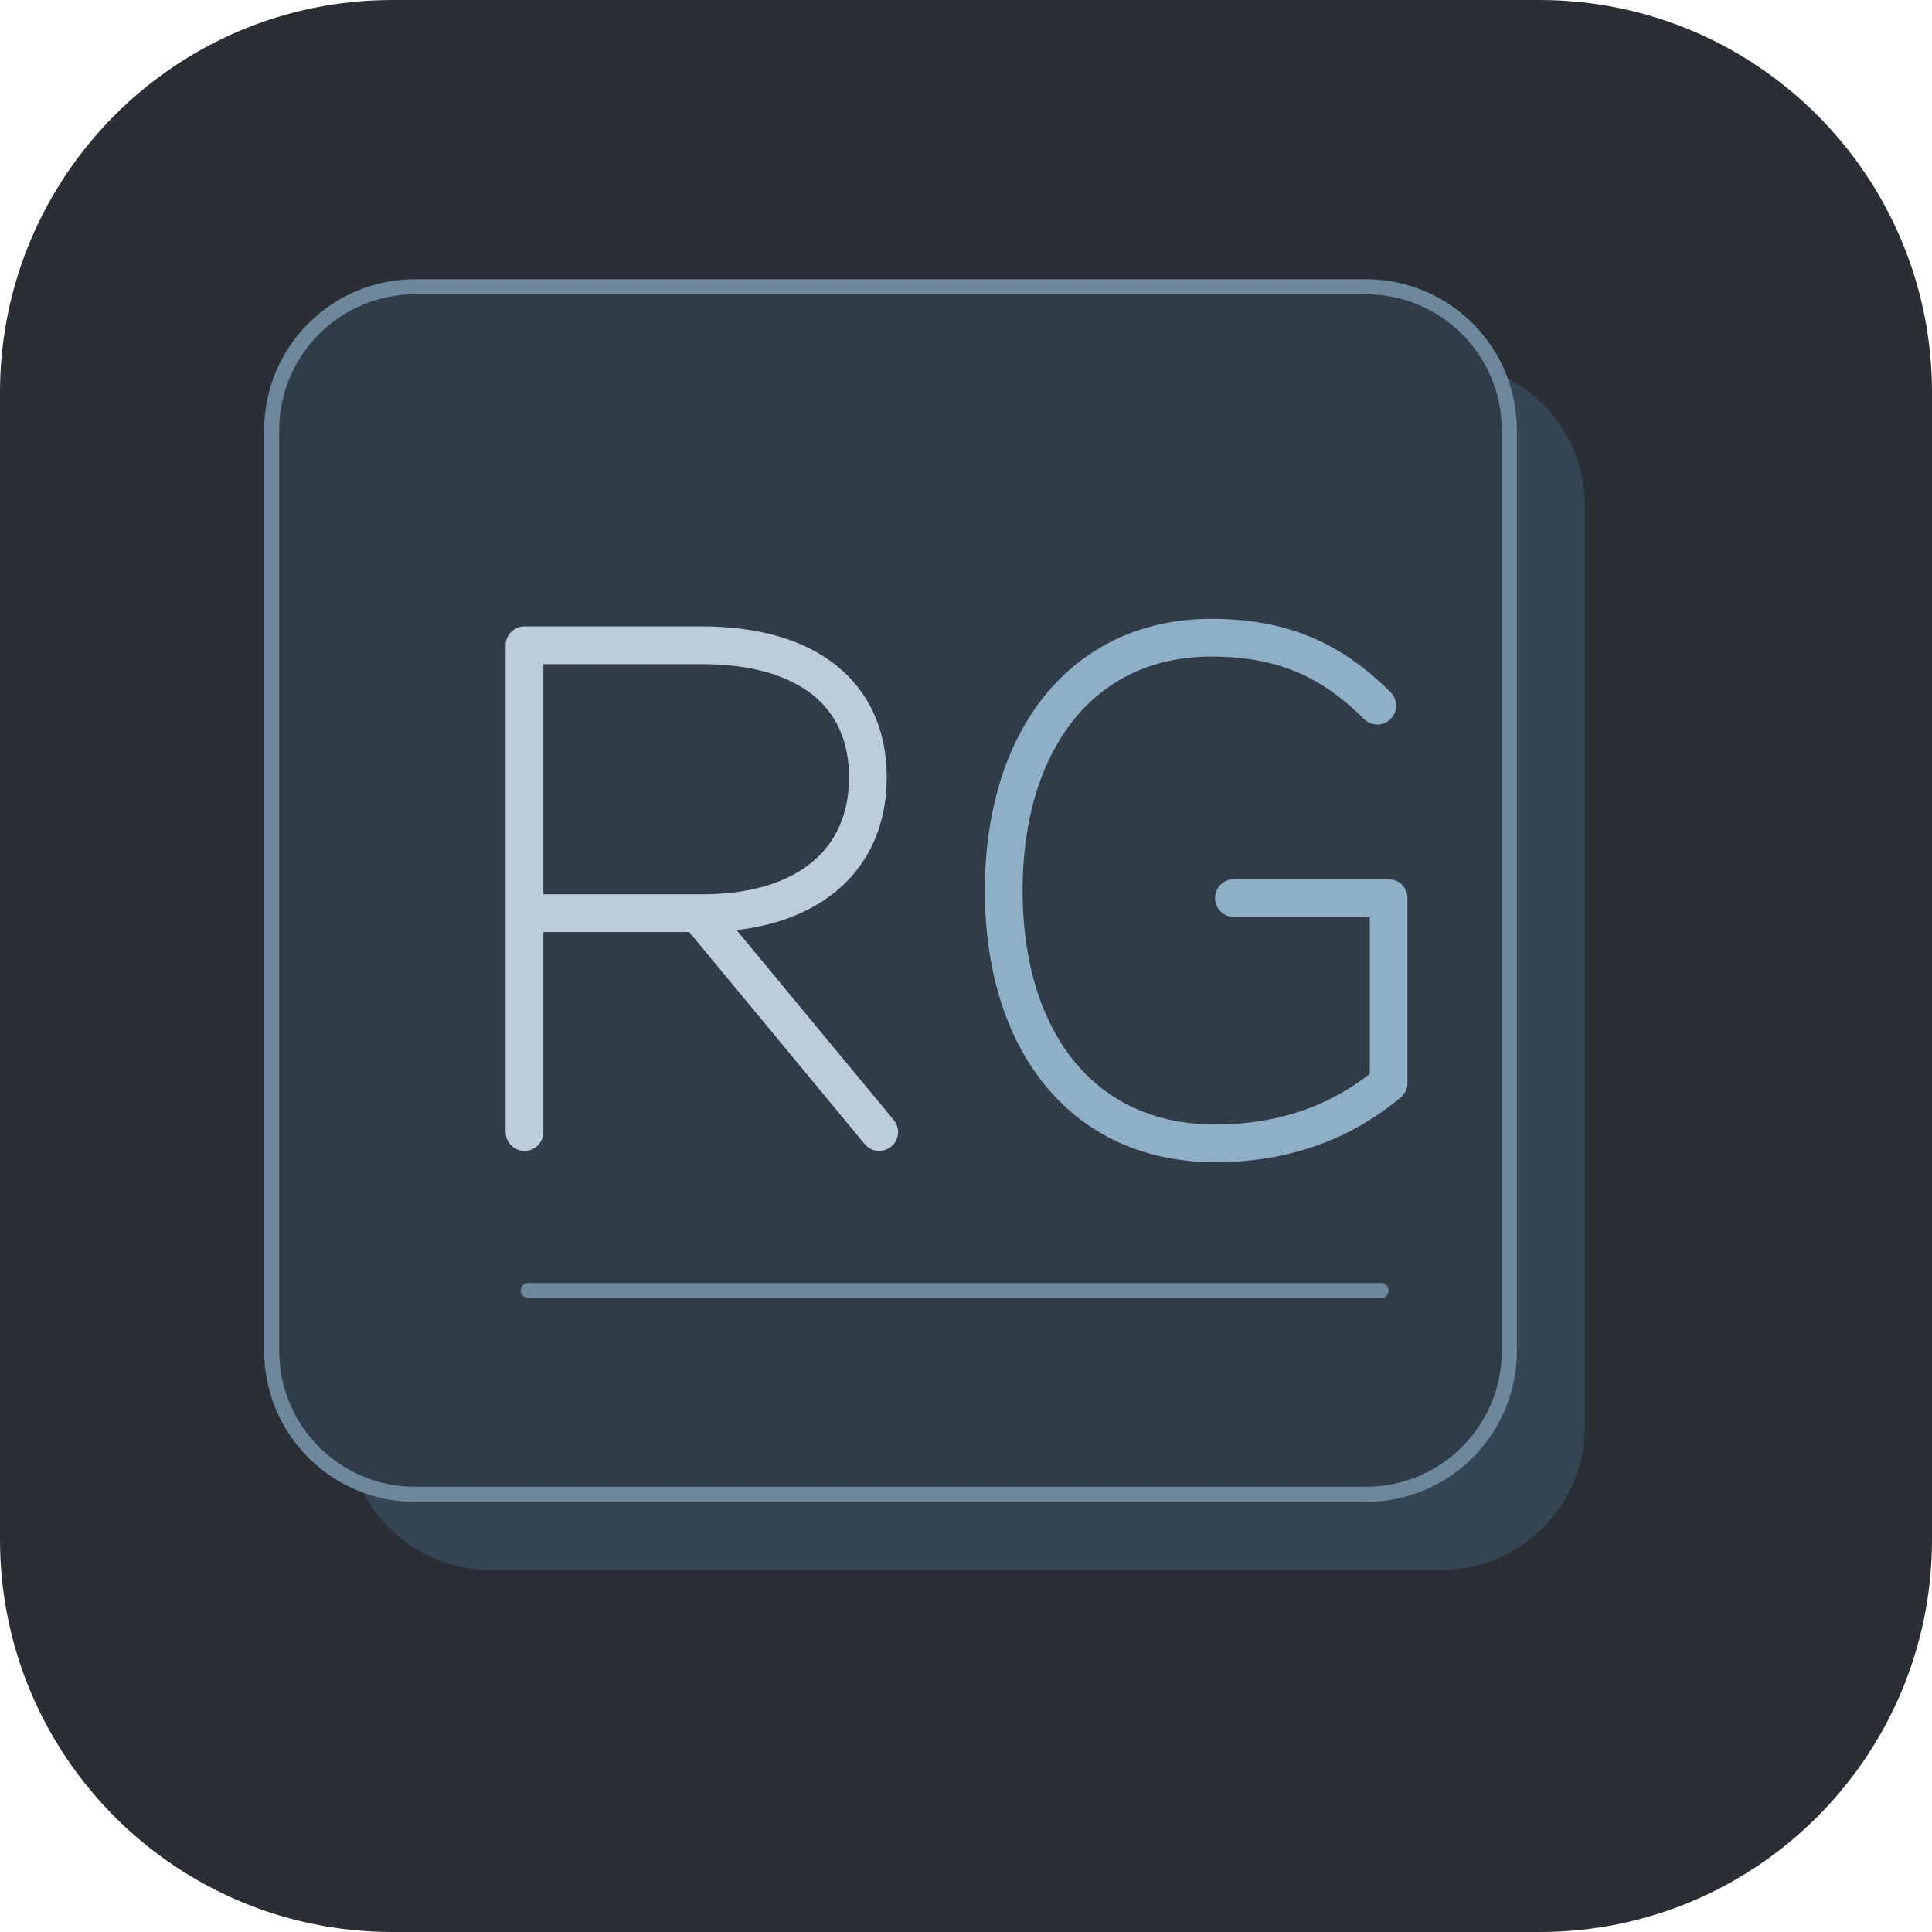
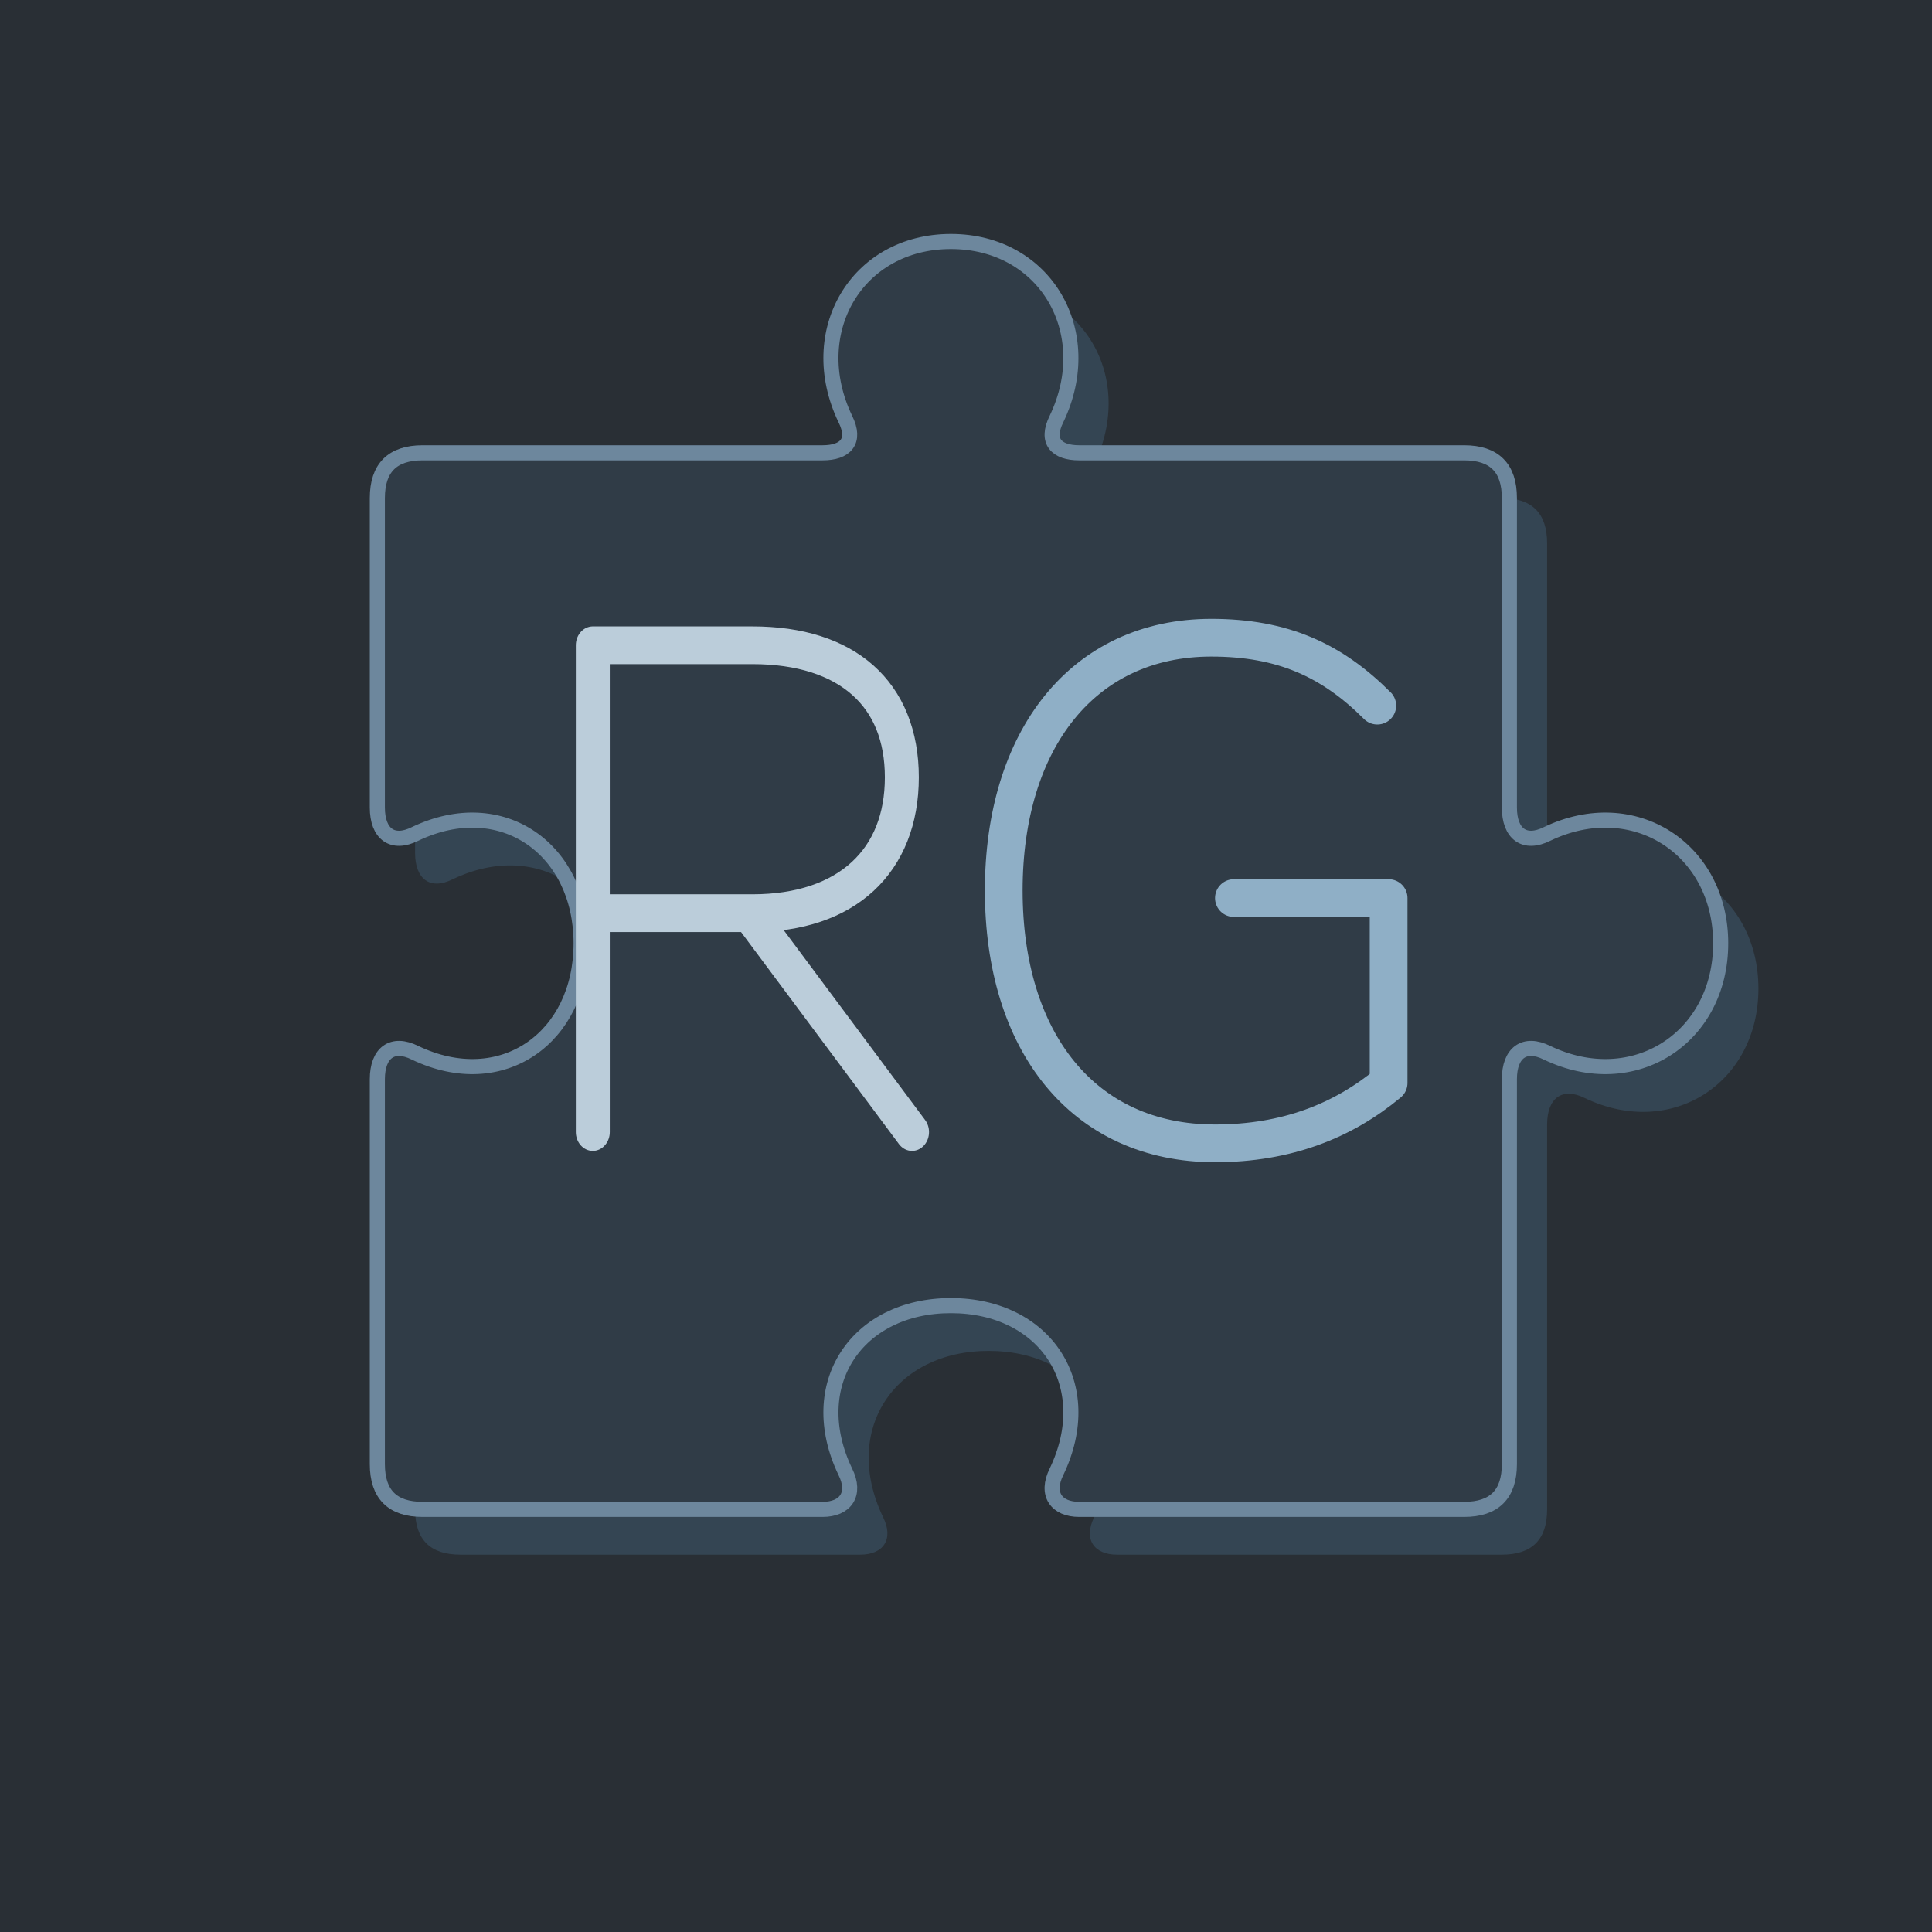
<svg xmlns="http://www.w3.org/2000/svg" width="512" height="512" viewBox="0 0 512 512" role="img" aria-label="RG">
-   <rect width="512" height="512" rx="104" fill="#292F35" />
-   <rect x="92" y="96" width="328" height="320" rx="38" fill="#344553" />
-   <rect x="72" y="76" width="328" height="320" rx="38" fill="#303C47" stroke="#6D879D" stroke-width="4" />
+   <rect width="512" height="512" fill="#292F35" />
+   <defs>
+     <path id="piece" d="M112 120H218C224 120 227 117 224 111C213 88 227 64 252 64C277 64 291 88 280 111C277 117 280 120 286 120H388Q400 120 400 132V214C400 221 404 224 410 221C433 210 456 225 456 250C456 275 433 290 410 279C404 276 400 279 400 286V388Q400 400 388 400H286C280 400 277 396 280 390C291 367 277 346 252 346C227 346 213 367 224 390C227 396 224 400 218 400H112Q100 400 100 388V286C100 279 104 276 110 279C133 290 154 275 154 250C154 225 133 210 110 221C104 224 100 221 100 214V132Q100 120 112 120Z" />
+   </defs>
+   <use href="#piece" transform="translate(10 12)" fill="#344553" />
+   <use href="#piece" fill="#303C47" stroke="#6D879D" stroke-width="4" />
  <g fill="none" stroke-linecap="round" stroke-linejoin="round" stroke-width="10">
-     <path d="M139 300V171h47c28 0 44 13 44 35s-16 36-44 36h-47m46 0 48 58" stroke="#BBCDDA" />
+     <path d="M139 300V171h47c28 0 44 13 44 35s-16 36-44 36h-47m46 0 48 58" transform="translate(32 0) scale(.90 1)" stroke="#BBCDDA" />
    <path d="M365 187c-12-12-25-18-44-18-34 0-55 27-55 67s21 67 56 67c19 0 34-6 46-16v-49h-41" stroke="#8FAFC6" />
  </g>
-   <path d="M140 342h226" stroke="#6D879D" stroke-width="4" stroke-linecap="round" />
</svg>
